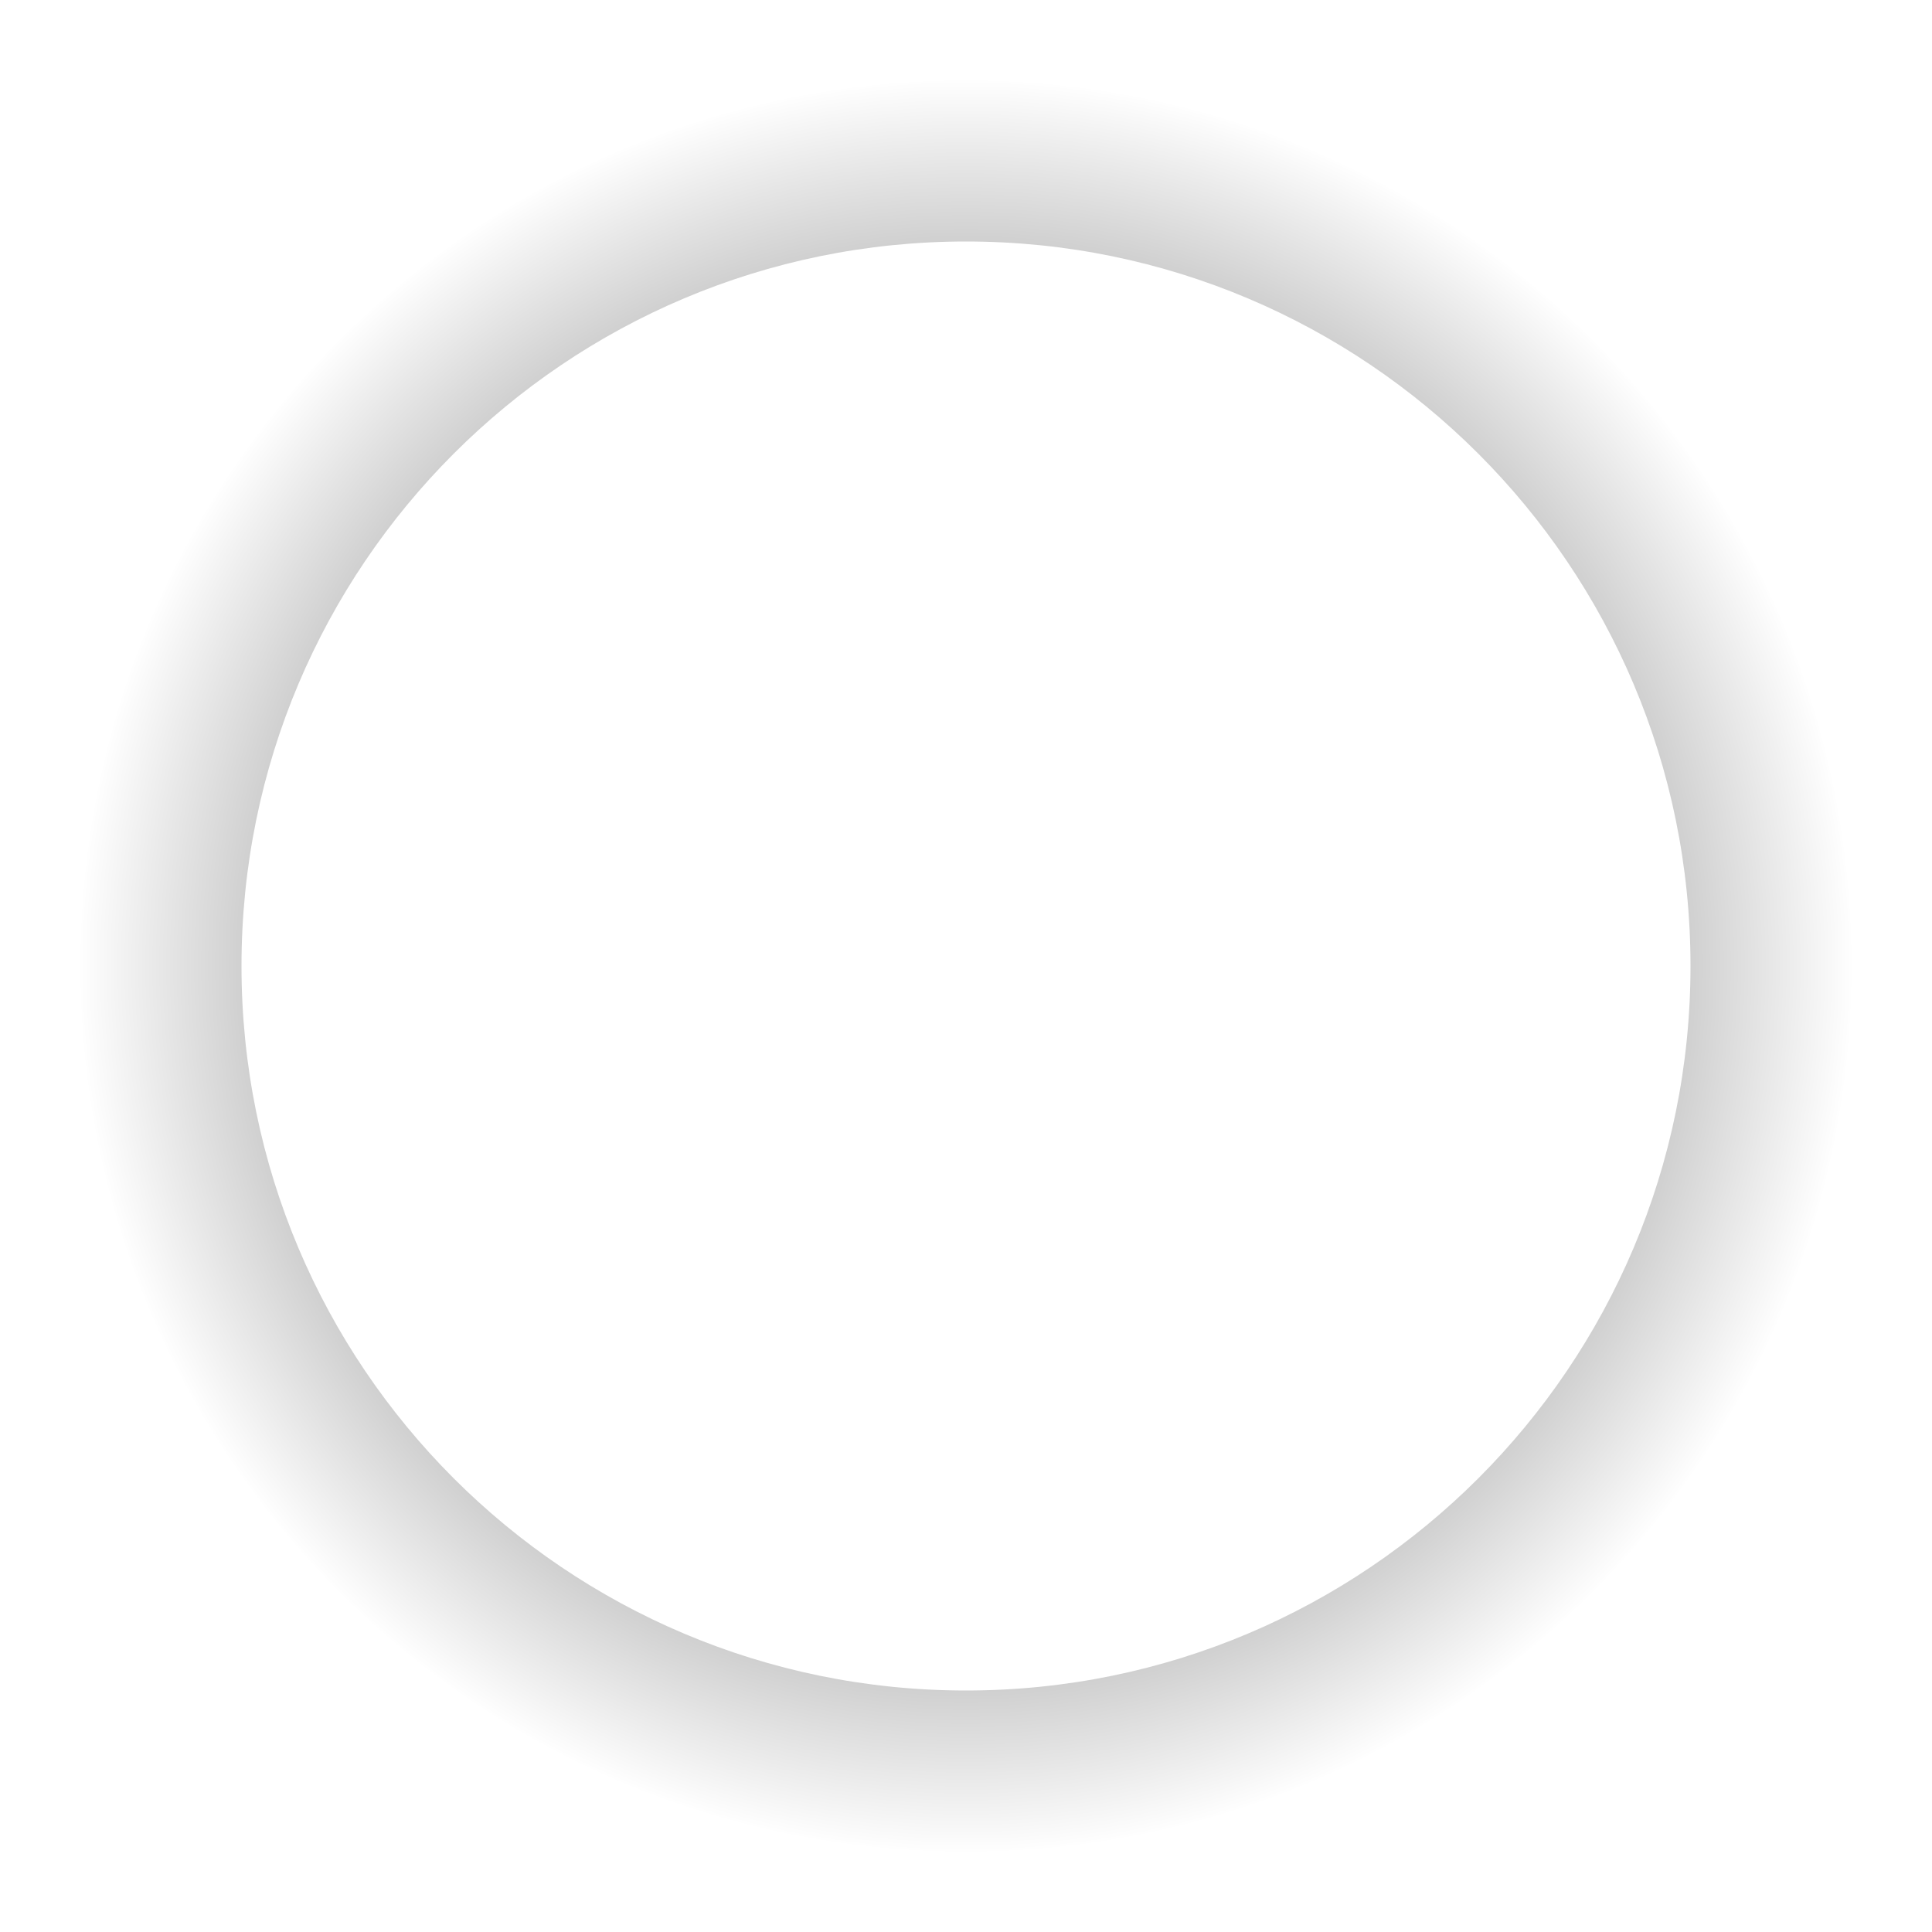
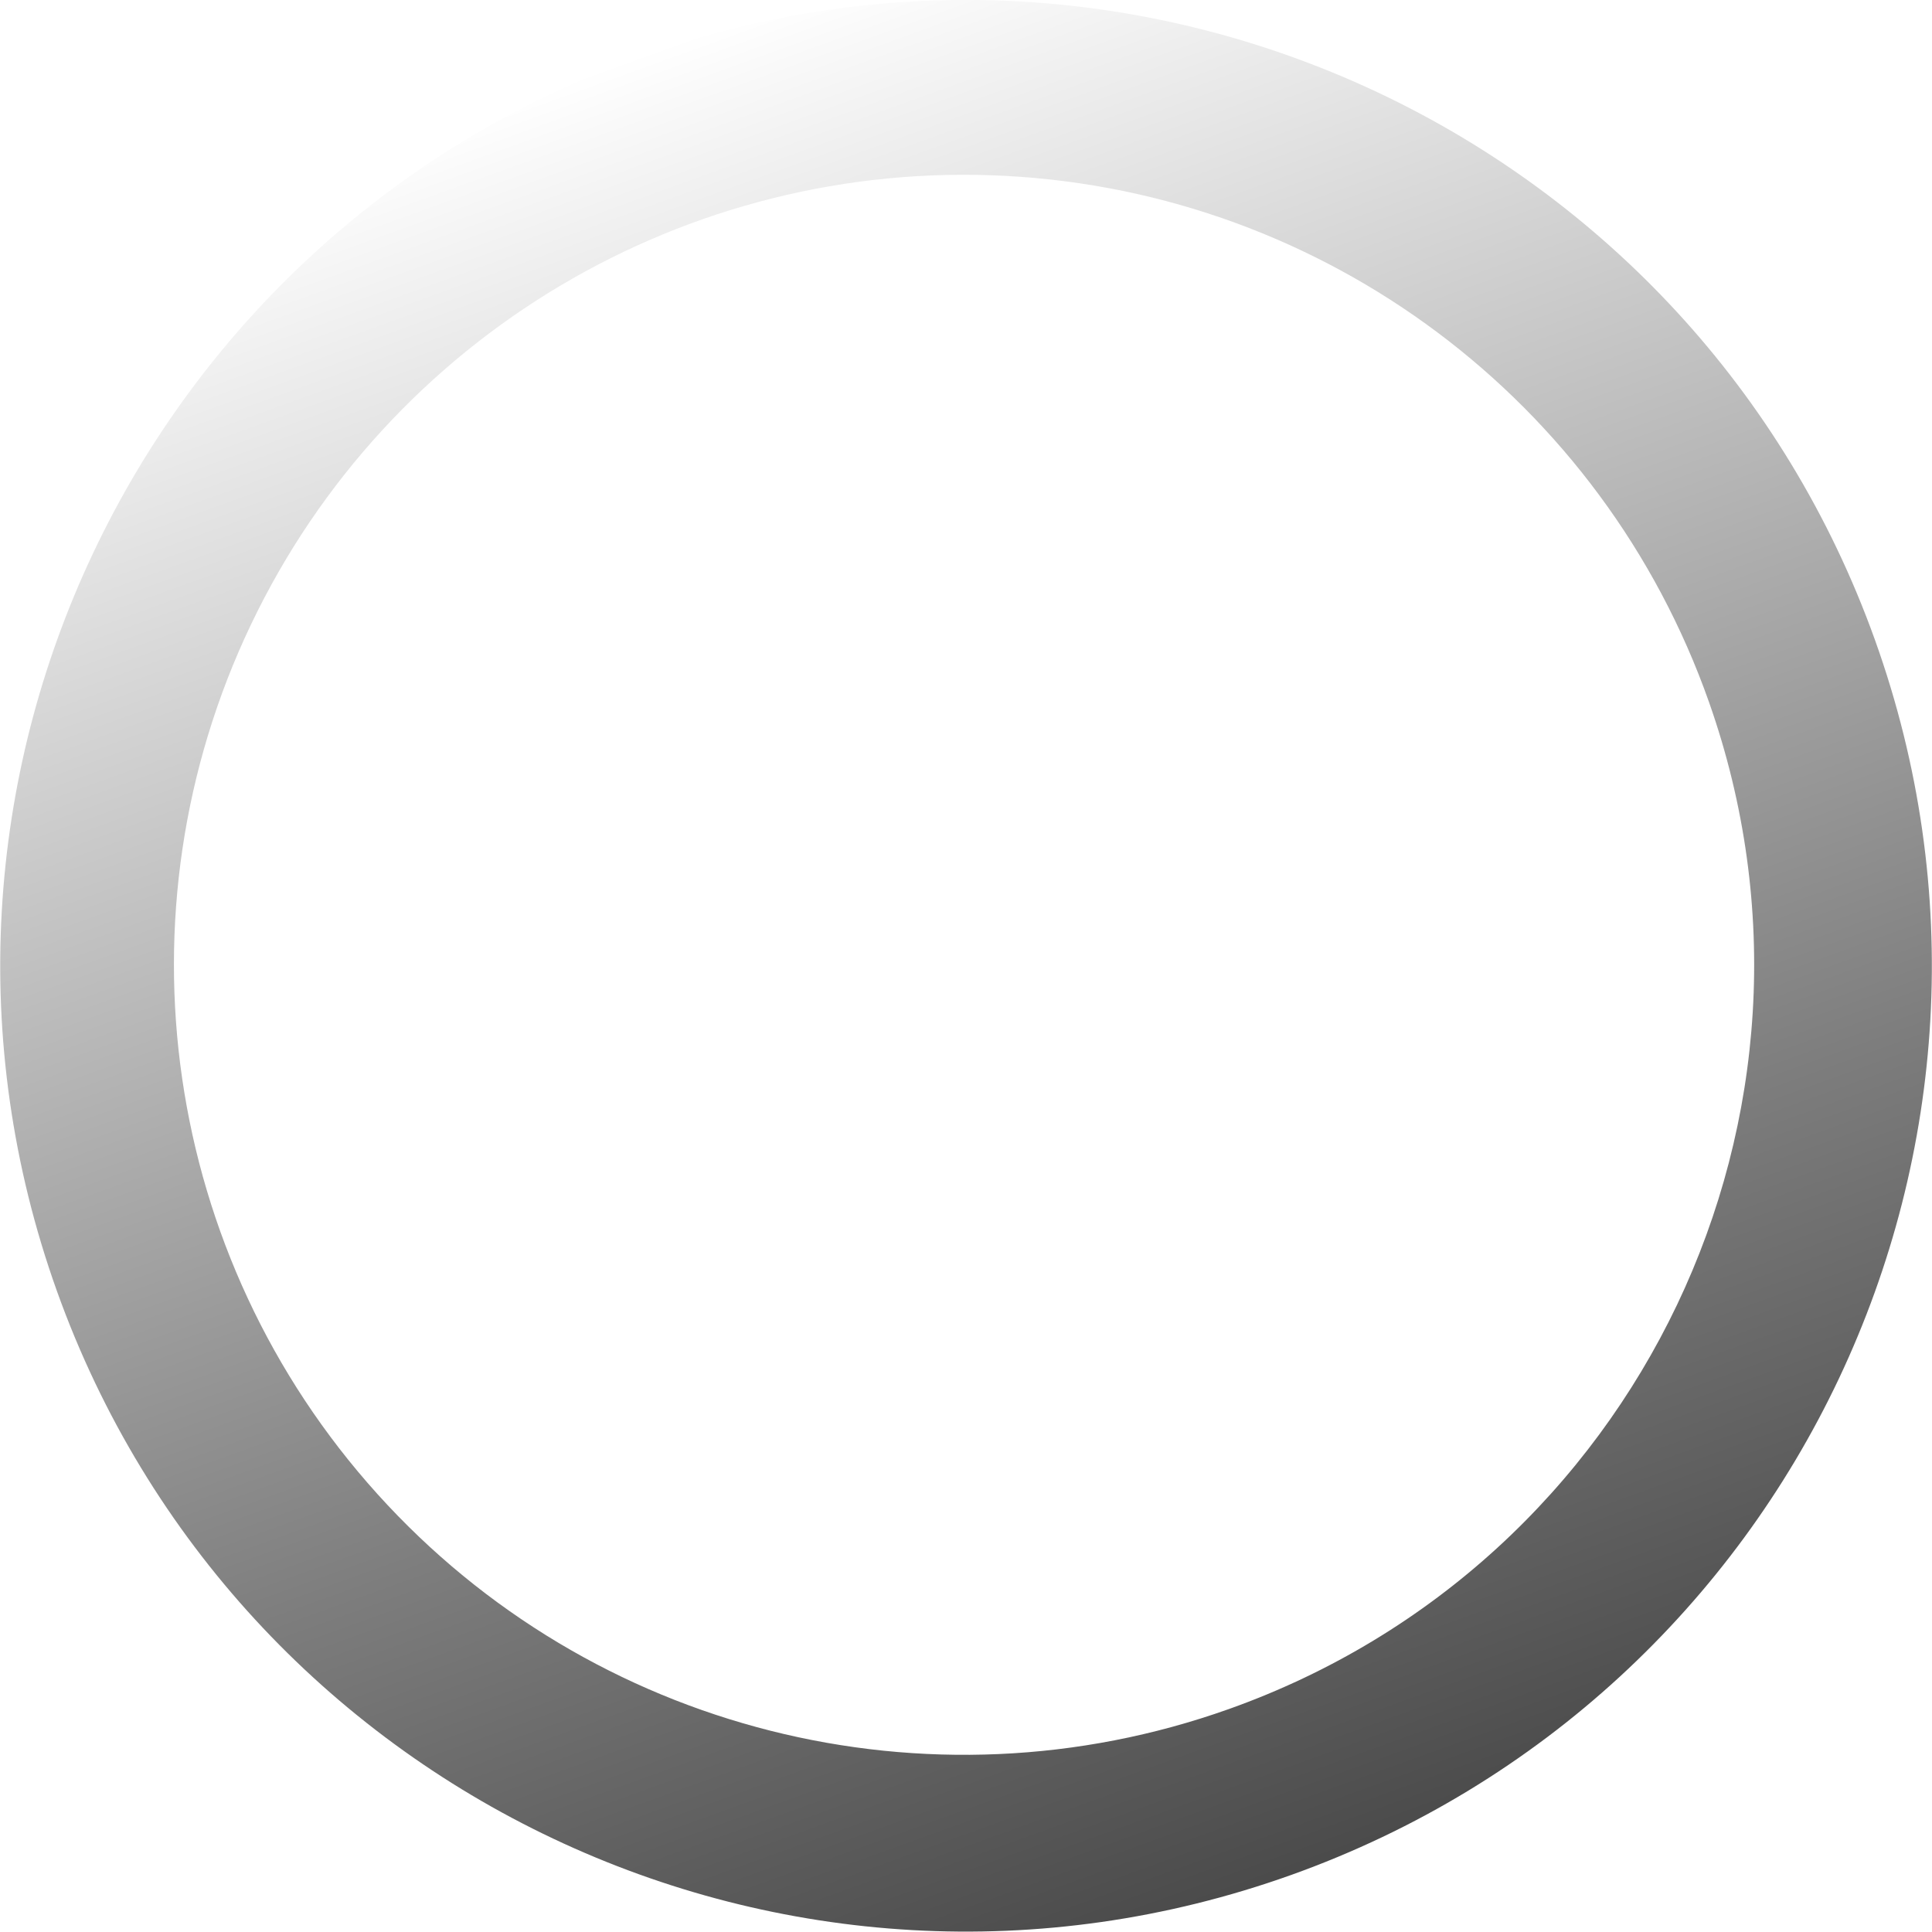
- <svg xmlns="http://www.w3.org/2000/svg" width="24" height="24" viewBox="0 0 24 24" fill="none">
-   <path fill-rule="evenodd" clip-rule="evenodd" d="M12 23C18.075 23 23 18.075 23 12C23 5.925 18.075 1 12 1C5.925 1 1 5.925 1 12C1 18.075 5.925 23 12 23ZM12 21C16.971 21 21 16.971 21 12C21 7.029 16.971 3 12 3C7.029 3 3 7.029 3 12C3 16.971 7.029 21 12 21Z" fill="url(#paint0_angular_473:4134)" />
+ <svg xmlns="http://www.w3.org/2000/svg" id="Layer_1" data-name="Layer 1" viewBox="0 0 22.01 22.01">
  <defs>
-     <radialGradient id="paint0_angular_473:4134" cx="0" cy="0" r="1" gradientUnits="userSpaceOnUse" gradientTransform="translate(12 12) rotate(-90) scale(11)">
-       <stop stop-color="currentColor" />
-       <stop offset="1" stop-color="white" />
-     </radialGradient>
+     <style>.cls-1{fill-rule:evenodd;fill:url(#linear-gradient);}</style>
+     <linearGradient id="linear-gradient" x1="1" y1="12" x2="23" y2="12" gradientTransform="matrix(-0.34, -0.94, 0.94, -0.34, 4.75, 27.34)" gradientUnits="userSpaceOnUse">
+       <stop offset="0" stop-color="#4b4b4b" />
+       <stop offset="0.3" stop-color="#7d7d7d" />
+       <stop offset="0.97" stop-color="#f9f9f9" />
+       <stop offset="1" stop-color="#fff" />
+     </linearGradient>
  </defs>
+   <path class="cls-1" d="M22.36,8.29a11,11,0,1,0-6.65,14.07A11,11,0,0,0,22.36,8.29ZM20.47,9A9,9,0,1,0,15,20.47,9,9,0,0,0,20.47,9Z" transform="translate(-1 -1)" />
</svg>
